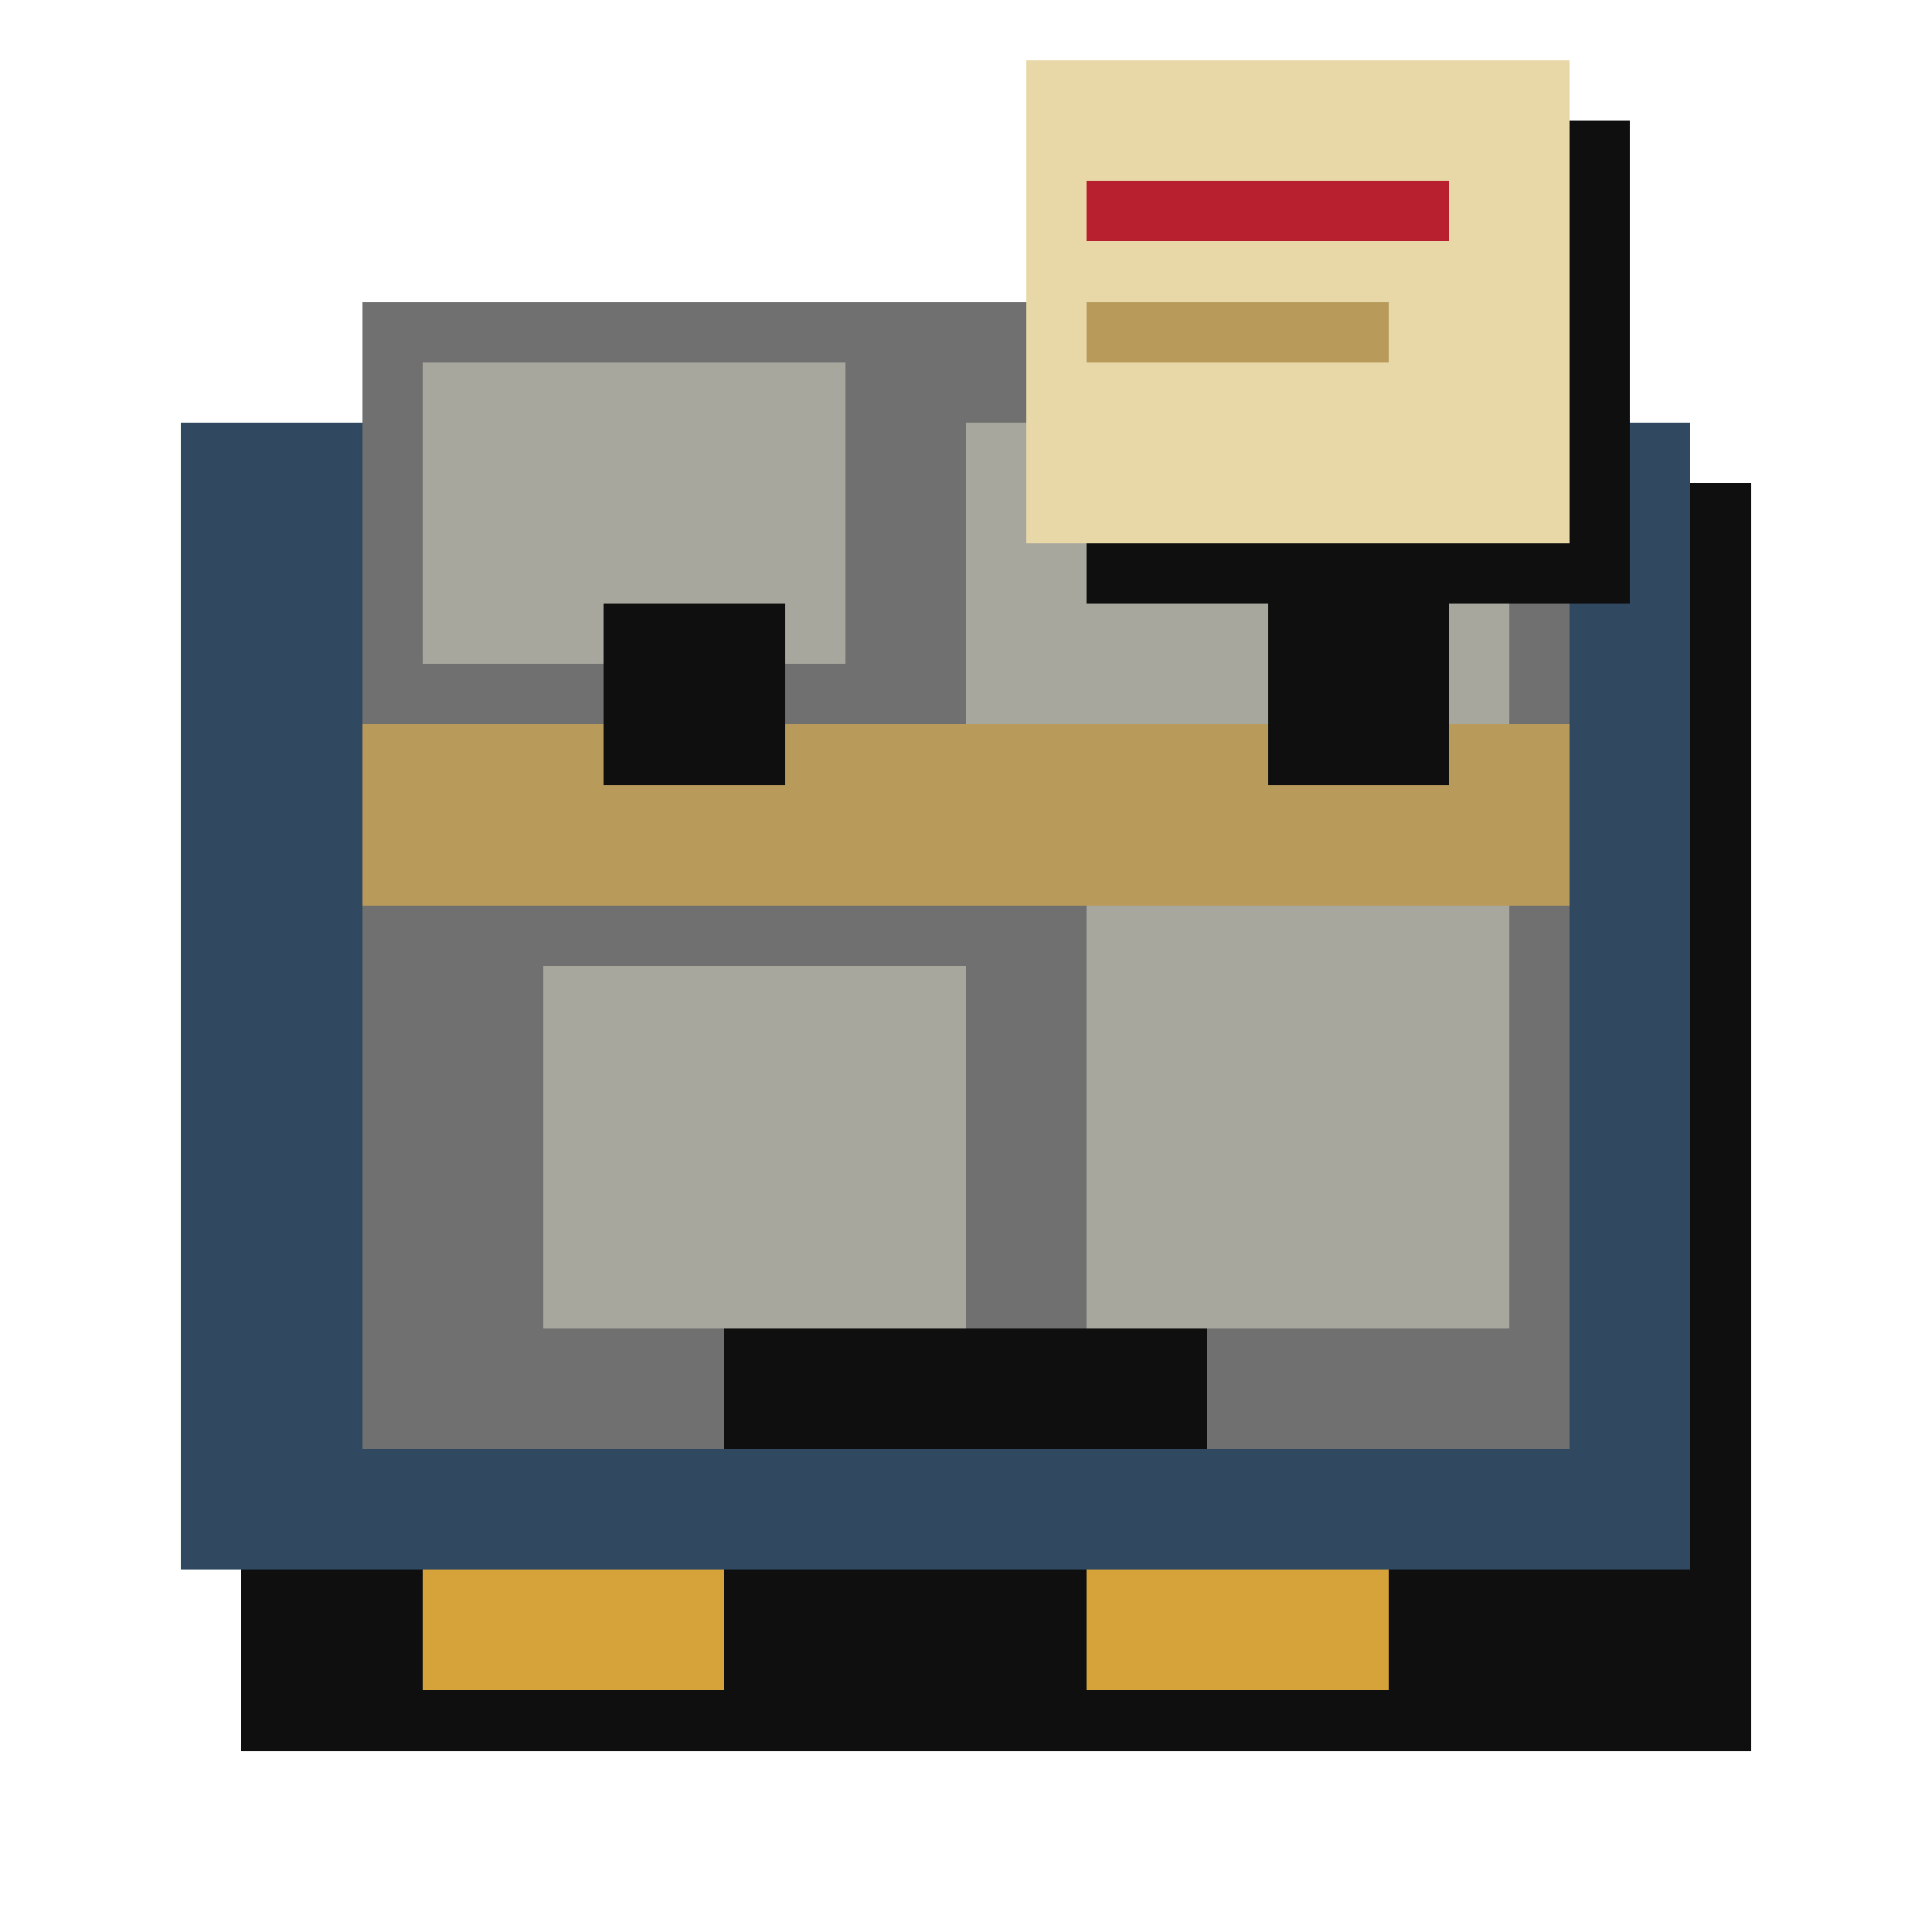
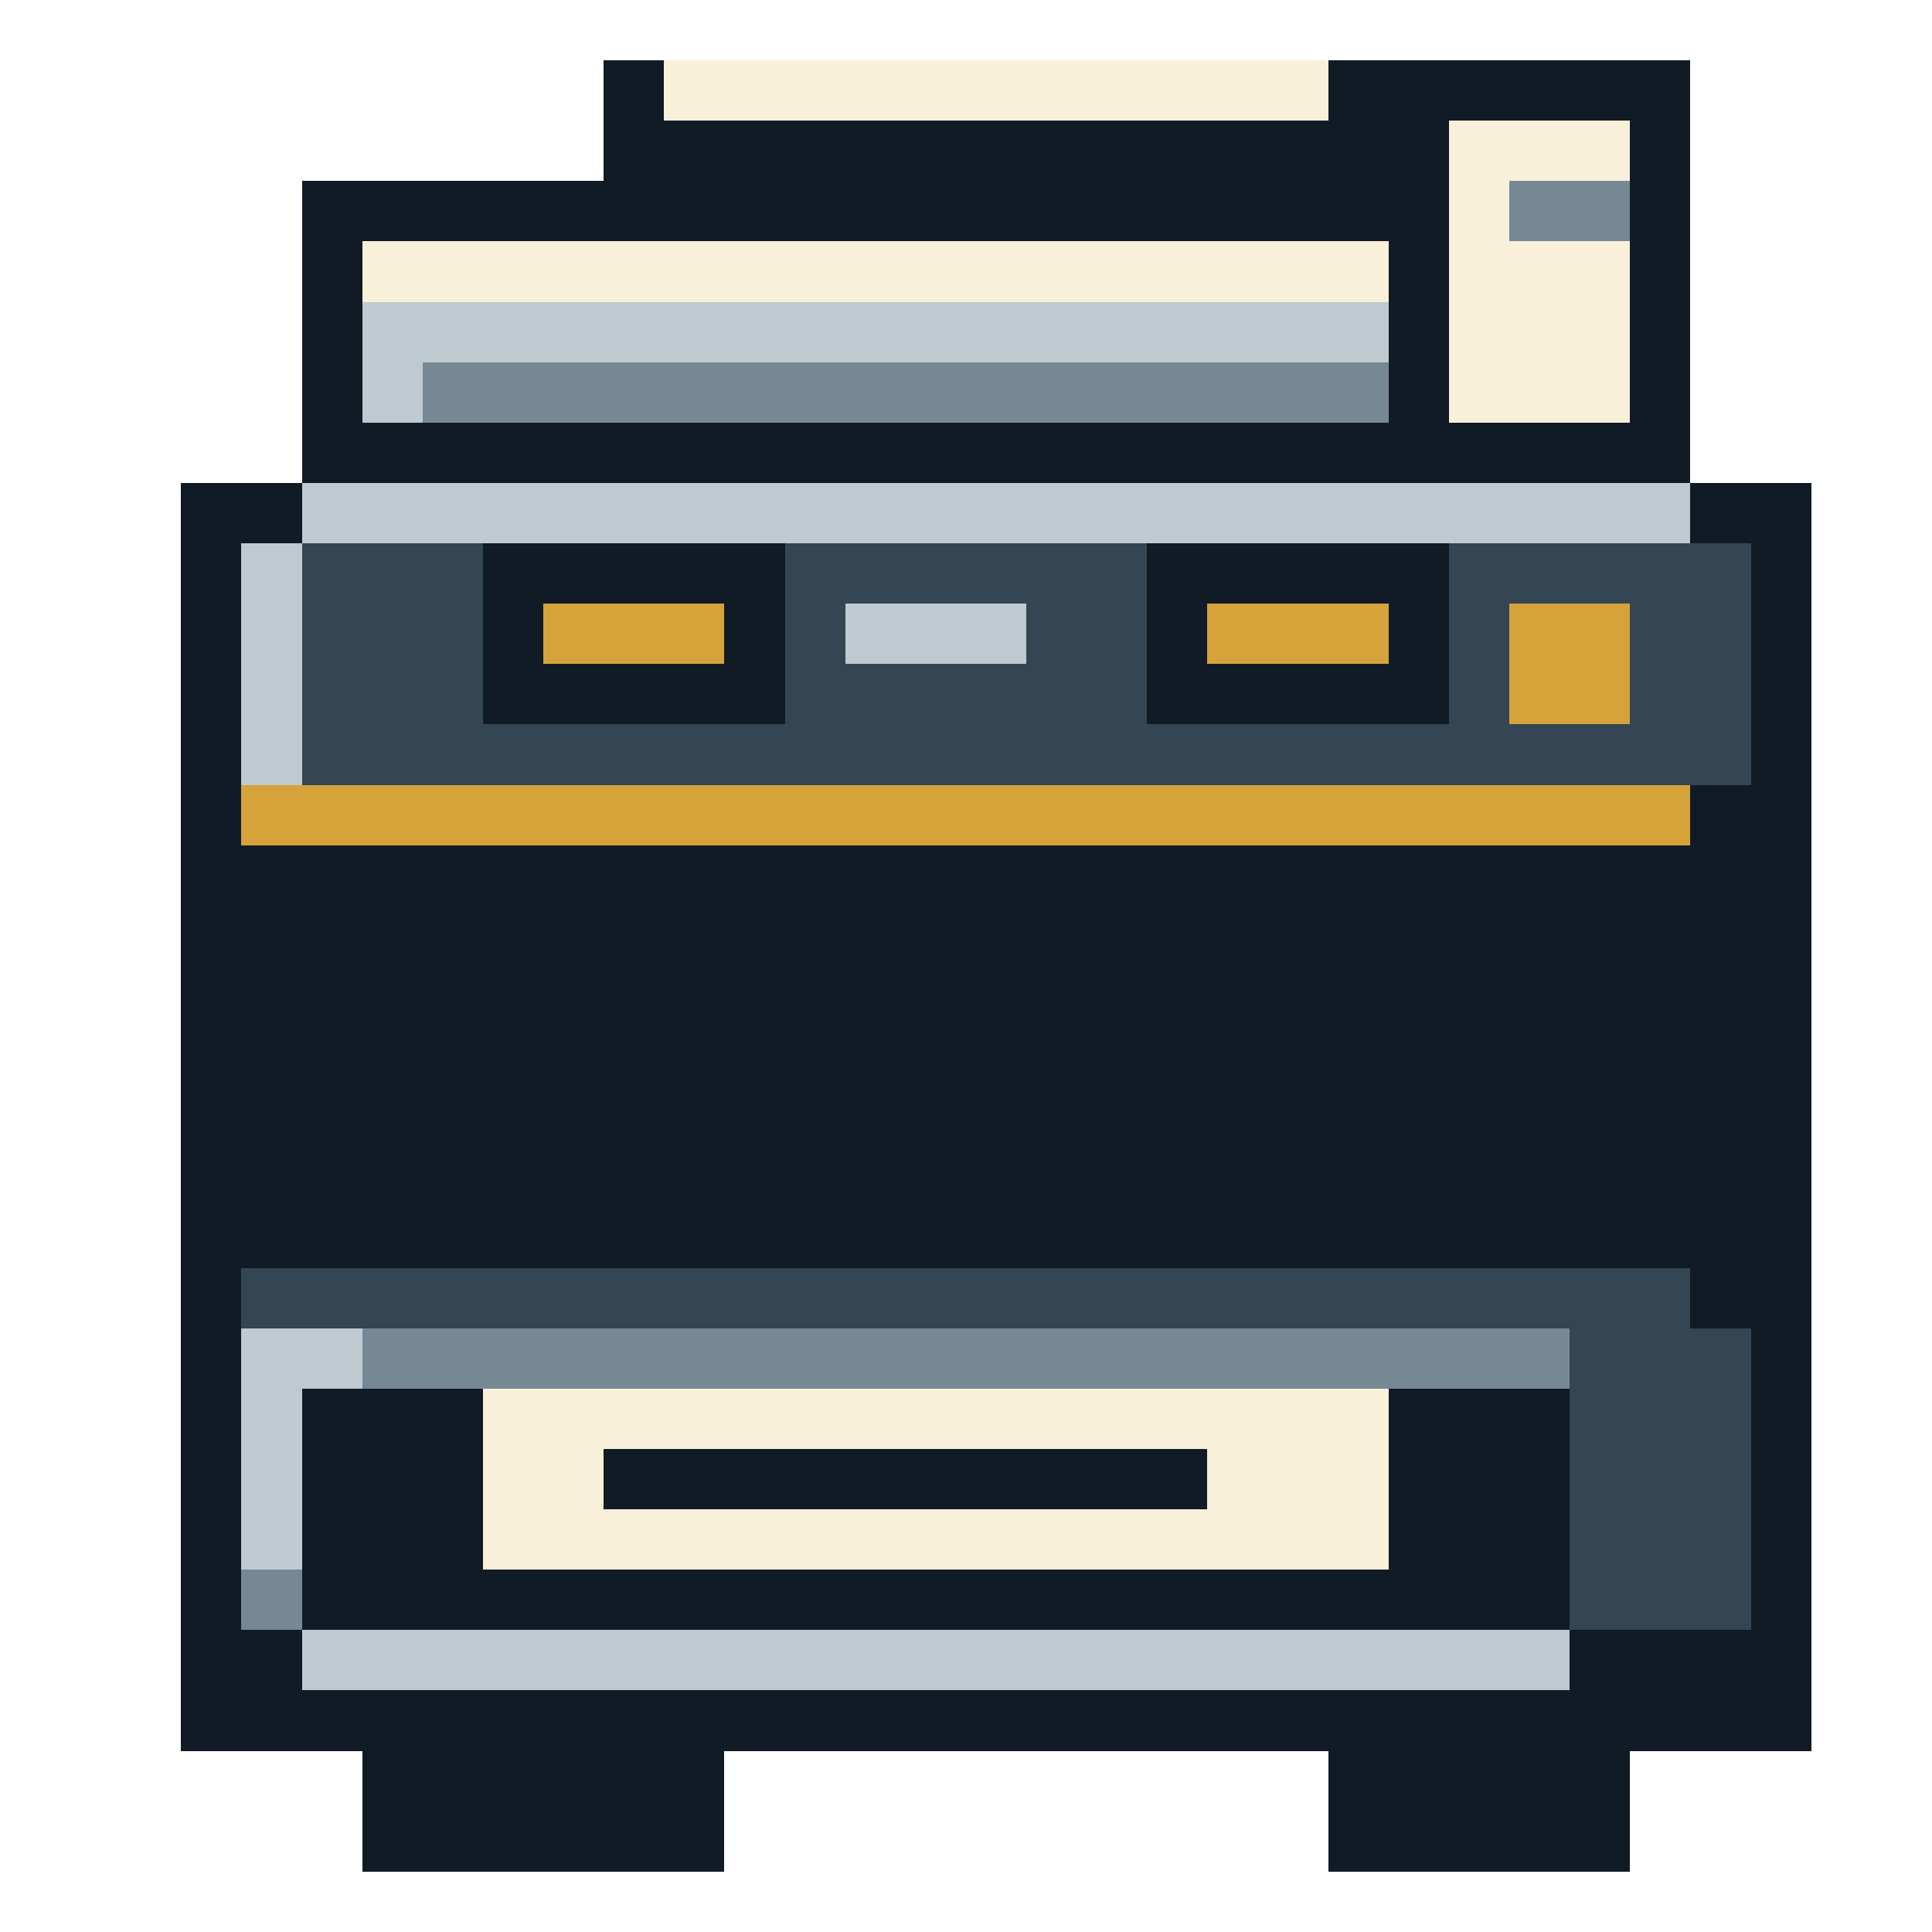
<svg xmlns="http://www.w3.org/2000/svg" width="32" height="32" viewBox="0 0 32 32" shape-rendering="crispEdges">
-   <rect width="32" height="32" fill="none" />
-   <rect x="4" y="8" width="25" height="21" fill="#0F0F0F" />
-   <rect x="3" y="7" width="25" height="19" fill="#304860" />
-   <rect x="6" y="5" width="20" height="19" fill="#707070" />
-   <rect x="7" y="6" width="7" height="5" fill="#A8A79E" />
-   <rect x="16" y="7" width="9" height="5" fill="#A8A79E" />
-   <rect x="9" y="16" width="7" height="6" fill="#A8A79E" />
-   <rect x="18" y="15" width="7" height="7" fill="#A8A79E" />
-   <rect x="6" y="12" width="20" height="3" fill="#B89A5A" />
-   <rect x="18" y="2" width="9" height="8" fill="#0F0F0F" />
-   <rect x="17" y="1" width="9" height="8" fill="#E8D8A8" />
-   <rect x="18" y="3" width="6" height="1" fill="#B82030" />
-   <rect x="18" y="5" width="5" height="1" fill="#B89A5A" />
-   <rect x="10" y="10" width="3" height="3" fill="#0F0F0F" />
-   <rect x="21" y="10" width="3" height="3" fill="#0F0F0F" />
-   <rect x="12" y="22" width="8" height="2" fill="#0F0F0F" />
-   <rect x="7" y="26" width="5" height="2" fill="#D6A23A" />
-   <rect x="18" y="26" width="5" height="2" fill="#D6A23A" />
+   <rect x="6" y="28" width="6" height="3" fill="#111B26" />
+   <rect x="22" y="28" width="5" height="3" fill="#111B26" />
+   <rect x="7" y="28" width="3" height="1" fill="#768894" />
+   <rect x="23" y="28" width="2" height="1" fill="#768894" />
+   <rect x="3" y="8" width="27" height="21" fill="#111B26" />
+   <rect x="4" y="9" width="24" height="18" fill="#768894" />
+   <rect x="4" y="9" width="2" height="17" fill="#BECAD0" />
+   <rect x="26" y="9" width="3" height="18" fill="#344653" />
+   <rect x="5" y="3" width="21" height="6" fill="#111B26" />
+   <rect x="6" y="4" width="19" height="3" fill="#BECAD0" />
+   <rect x="6" y="4" width="19" height="1" fill="#F8F0D8" />
+   <rect x="7" y="6" width="17" height="1" fill="#768894" />
+   <rect x="10" y="1" width="13" height="2" fill="#111B26" />
+   <rect x="11" y="1" width="11" height="1" fill="#F8F0D8" />
+   <rect x="5" y="8" width="23" height="5" fill="#344653" />
+   <rect x="5" y="8" width="23" height="1" fill="#BECAD0" />
+   <rect x="8" y="9" width="5" height="3" fill="#111B26" />
+   <rect x="19" y="9" width="5" height="3" fill="#111B26" />
+   <rect x="9" y="10" width="3" height="1" fill="#D6A23A" />
+   <rect x="20" y="10" width="3" height="1" fill="#D6A23A" />
+   <rect x="14" y="10" width="3" height="1" fill="#BECAD0" />
+   <rect x="25" y="10" width="2" height="2" fill="#D6A23A" />
+   <rect x="3" y="13" width="26" height="9" fill="#111B26" />
+   <rect x="4" y="13" width="24" height="1" fill="#D6A23A" />
+   <rect x="4" y="21" width="24" height="1" fill="#344653" />
+   <rect x="5" y="23" width="21" height="4" fill="#111B26" />
+   <rect x="8" y="23" width="15" height="3" fill="#F8F0D8" />
+   <rect x="10" y="24" width="10" height="1" fill="#111B26" />
+   <rect x="5" y="27" width="21" height="1" fill="#BECAD0" />
+   <rect x="23" y="1" width="5" height="7" fill="#111B26" />
+   <rect x="24" y="2" width="3" height="5" fill="#F8F0D8" />
+   <rect x="25" y="3" width="2" height="1" fill="#768894" />
</svg>
